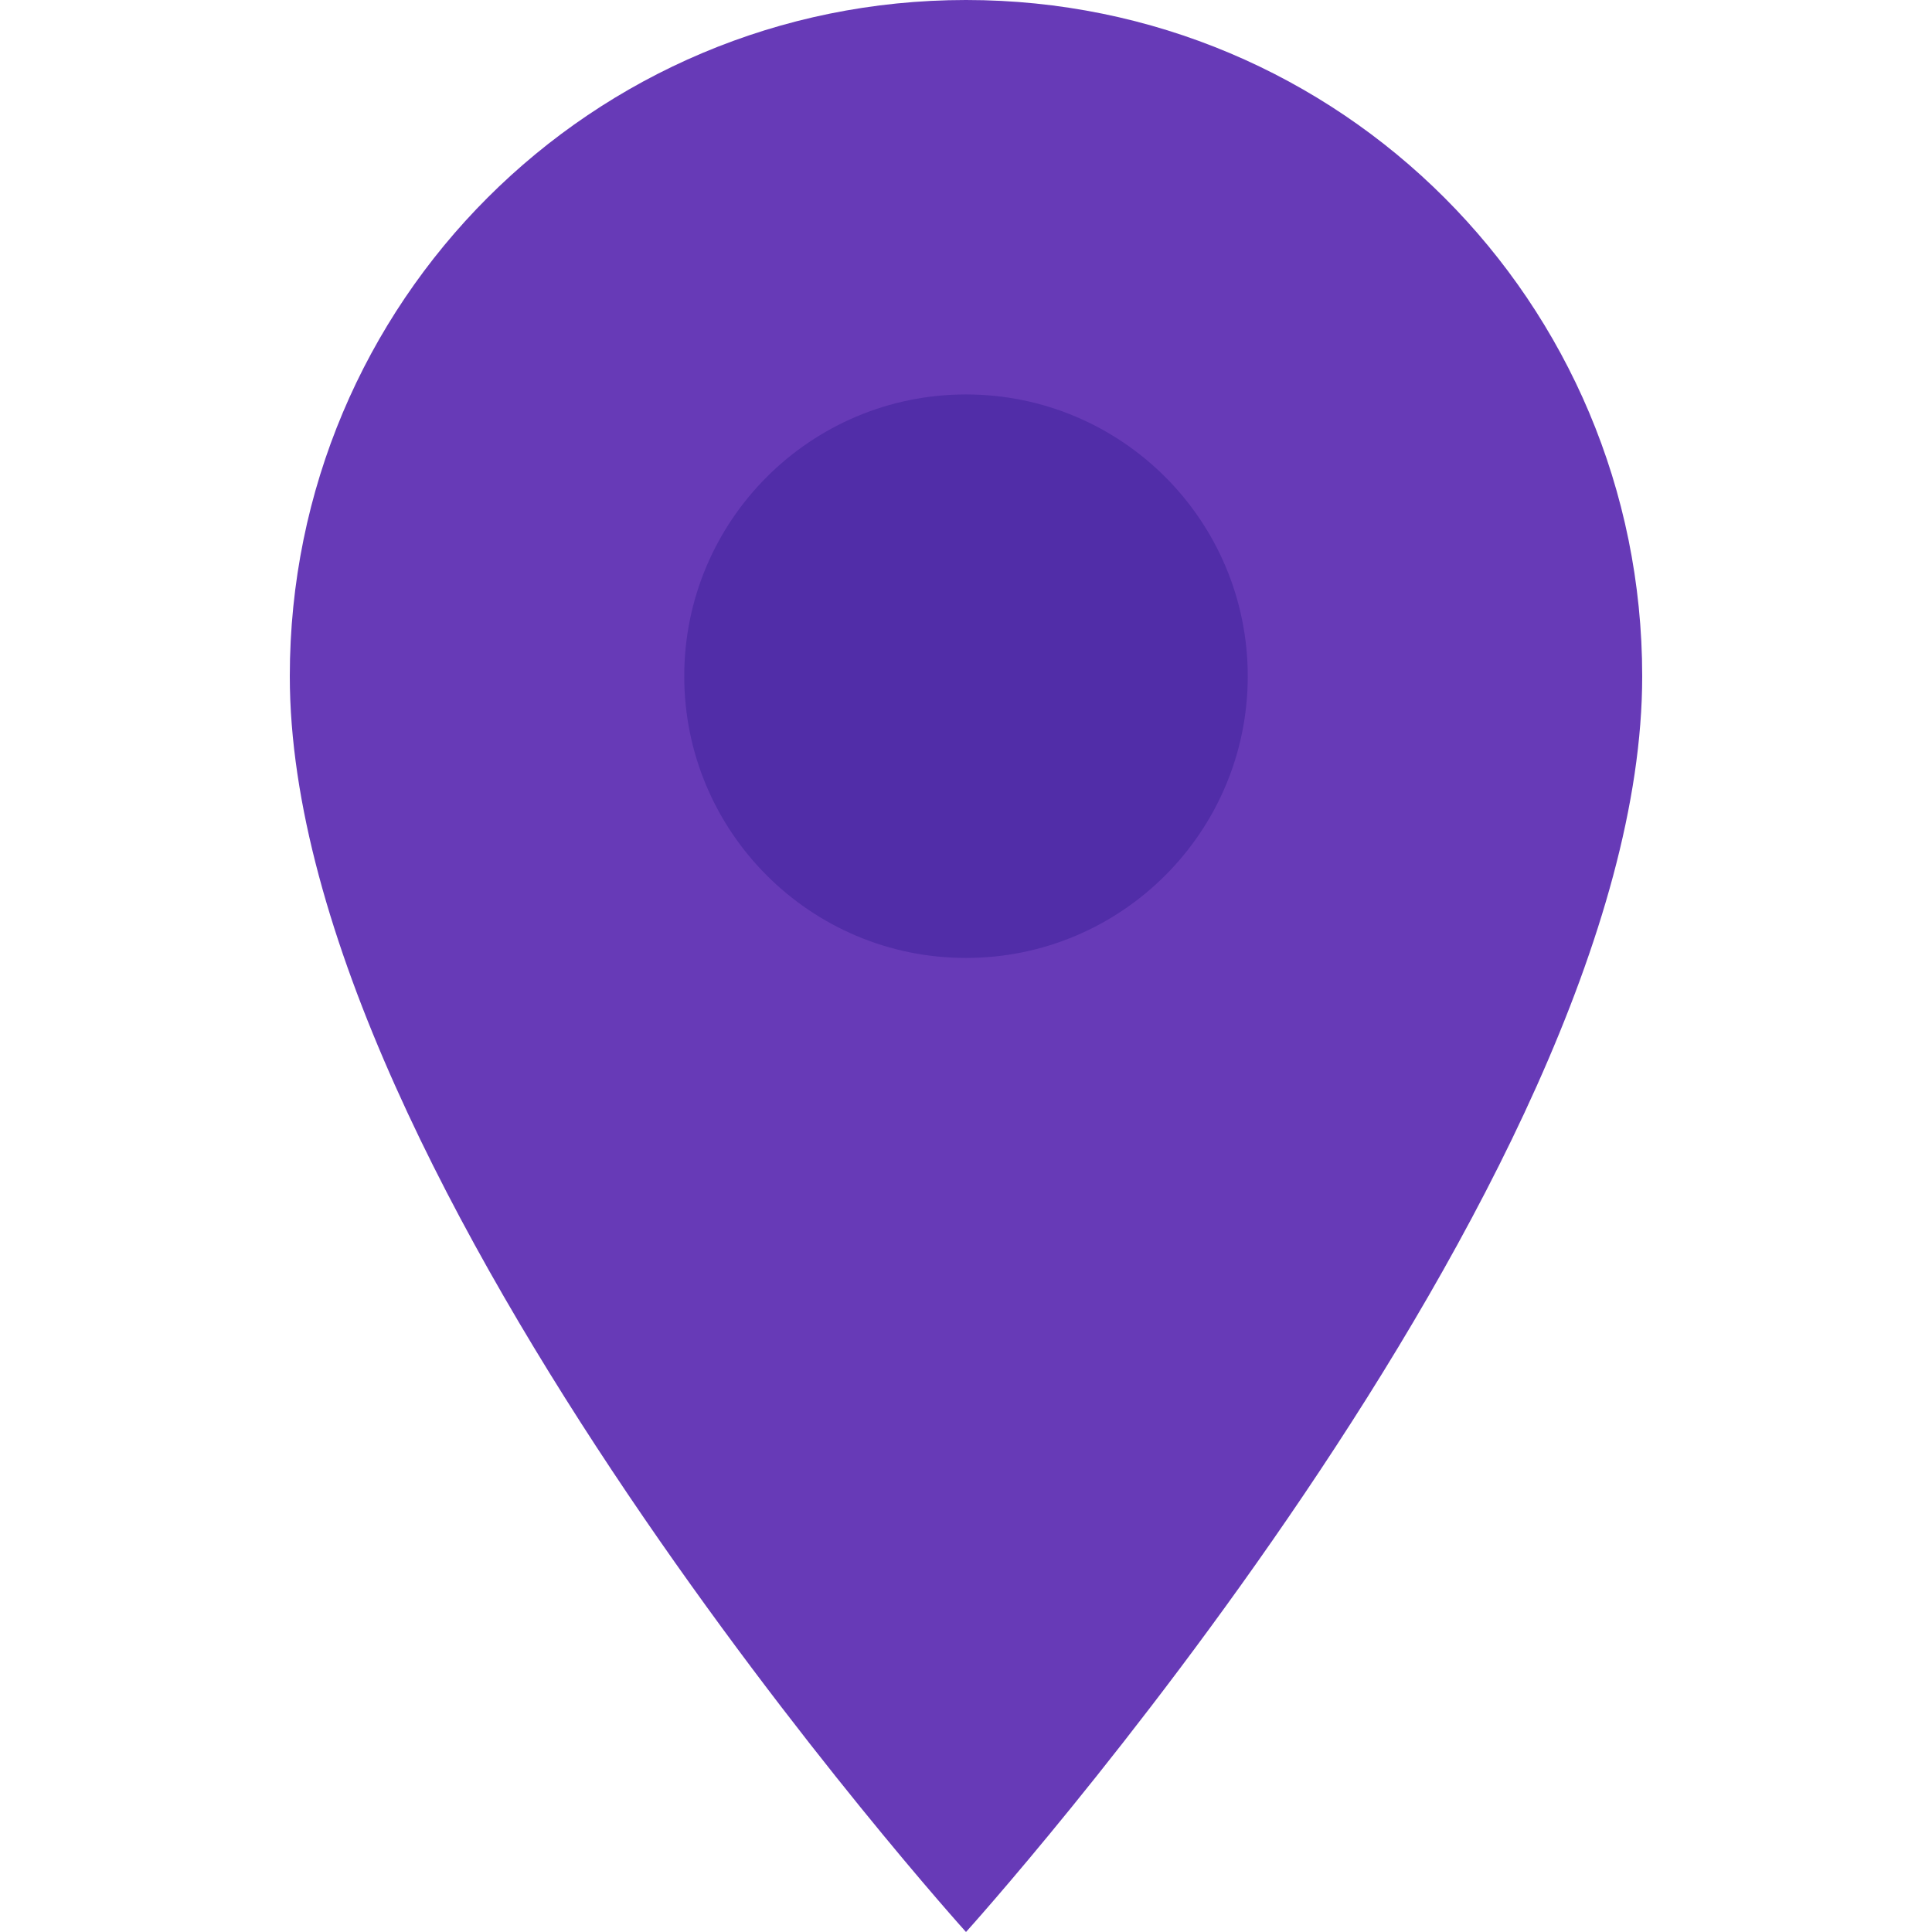
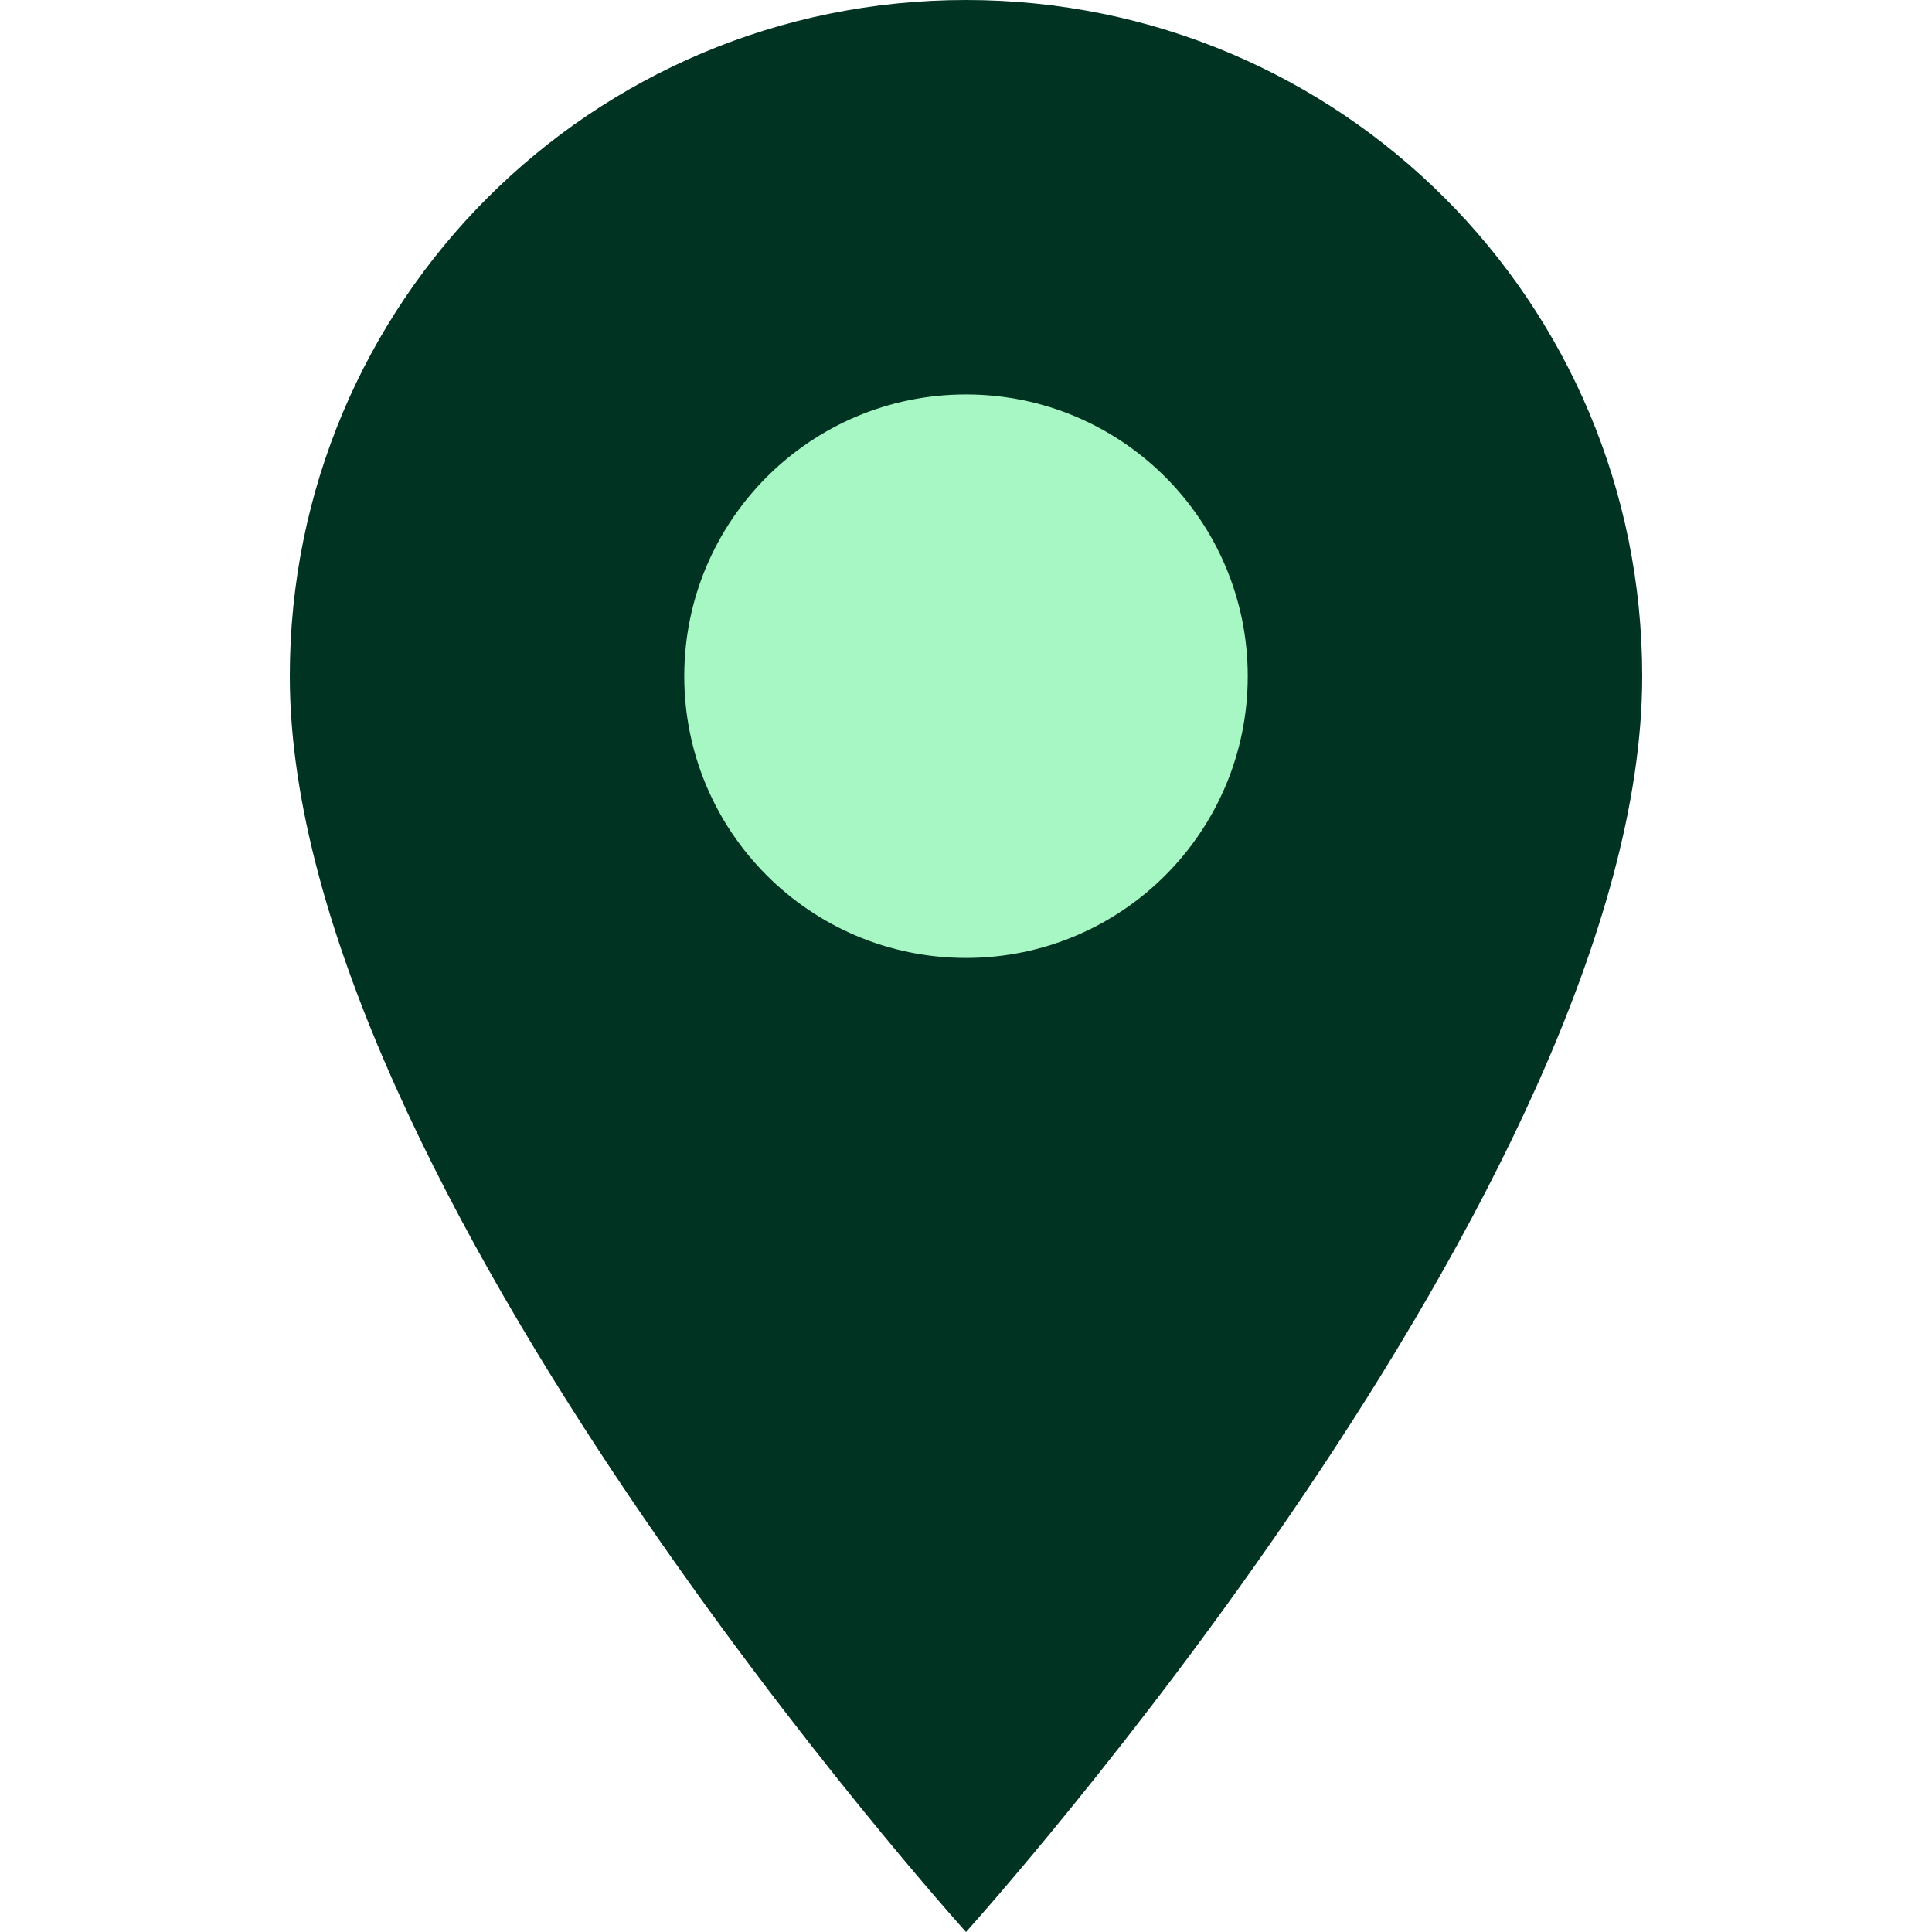
<svg xmlns="http://www.w3.org/2000/svg" width="48" height="48">
-   <path fill="#673ab7" d="M24 22.8c-3.3 0-6-2.7-6-6s2.7-6 6-6 6 2.7 6 6-2.7 6-6 6M24 0C14.7 0 7.2 7.5 7.2 16.8 7.2 29.4 24 48 24 48s16.8-18.6 16.8-31.2C40.8 7.5 33.3 0 24 0z" />
-   <circle cx="24" cy="16.8" r="7" fill="#512da8" />
+   <path fill="#003322" d="M24 22.8c-3.3 0-6-2.7-6-6s2.7-6 6-6 6 2.7 6 6-2.7 6-6 6M24 0C14.7 0 7.2 7.5 7.2 16.8 7.2 29.4 24 48 24 48s16.8-18.6 16.8-31.2C40.8 7.5 33.3 0 24 0z" />
+   <circle cx="24" cy="16.8" r="7" fill="#A6F7C3" />
</svg>
